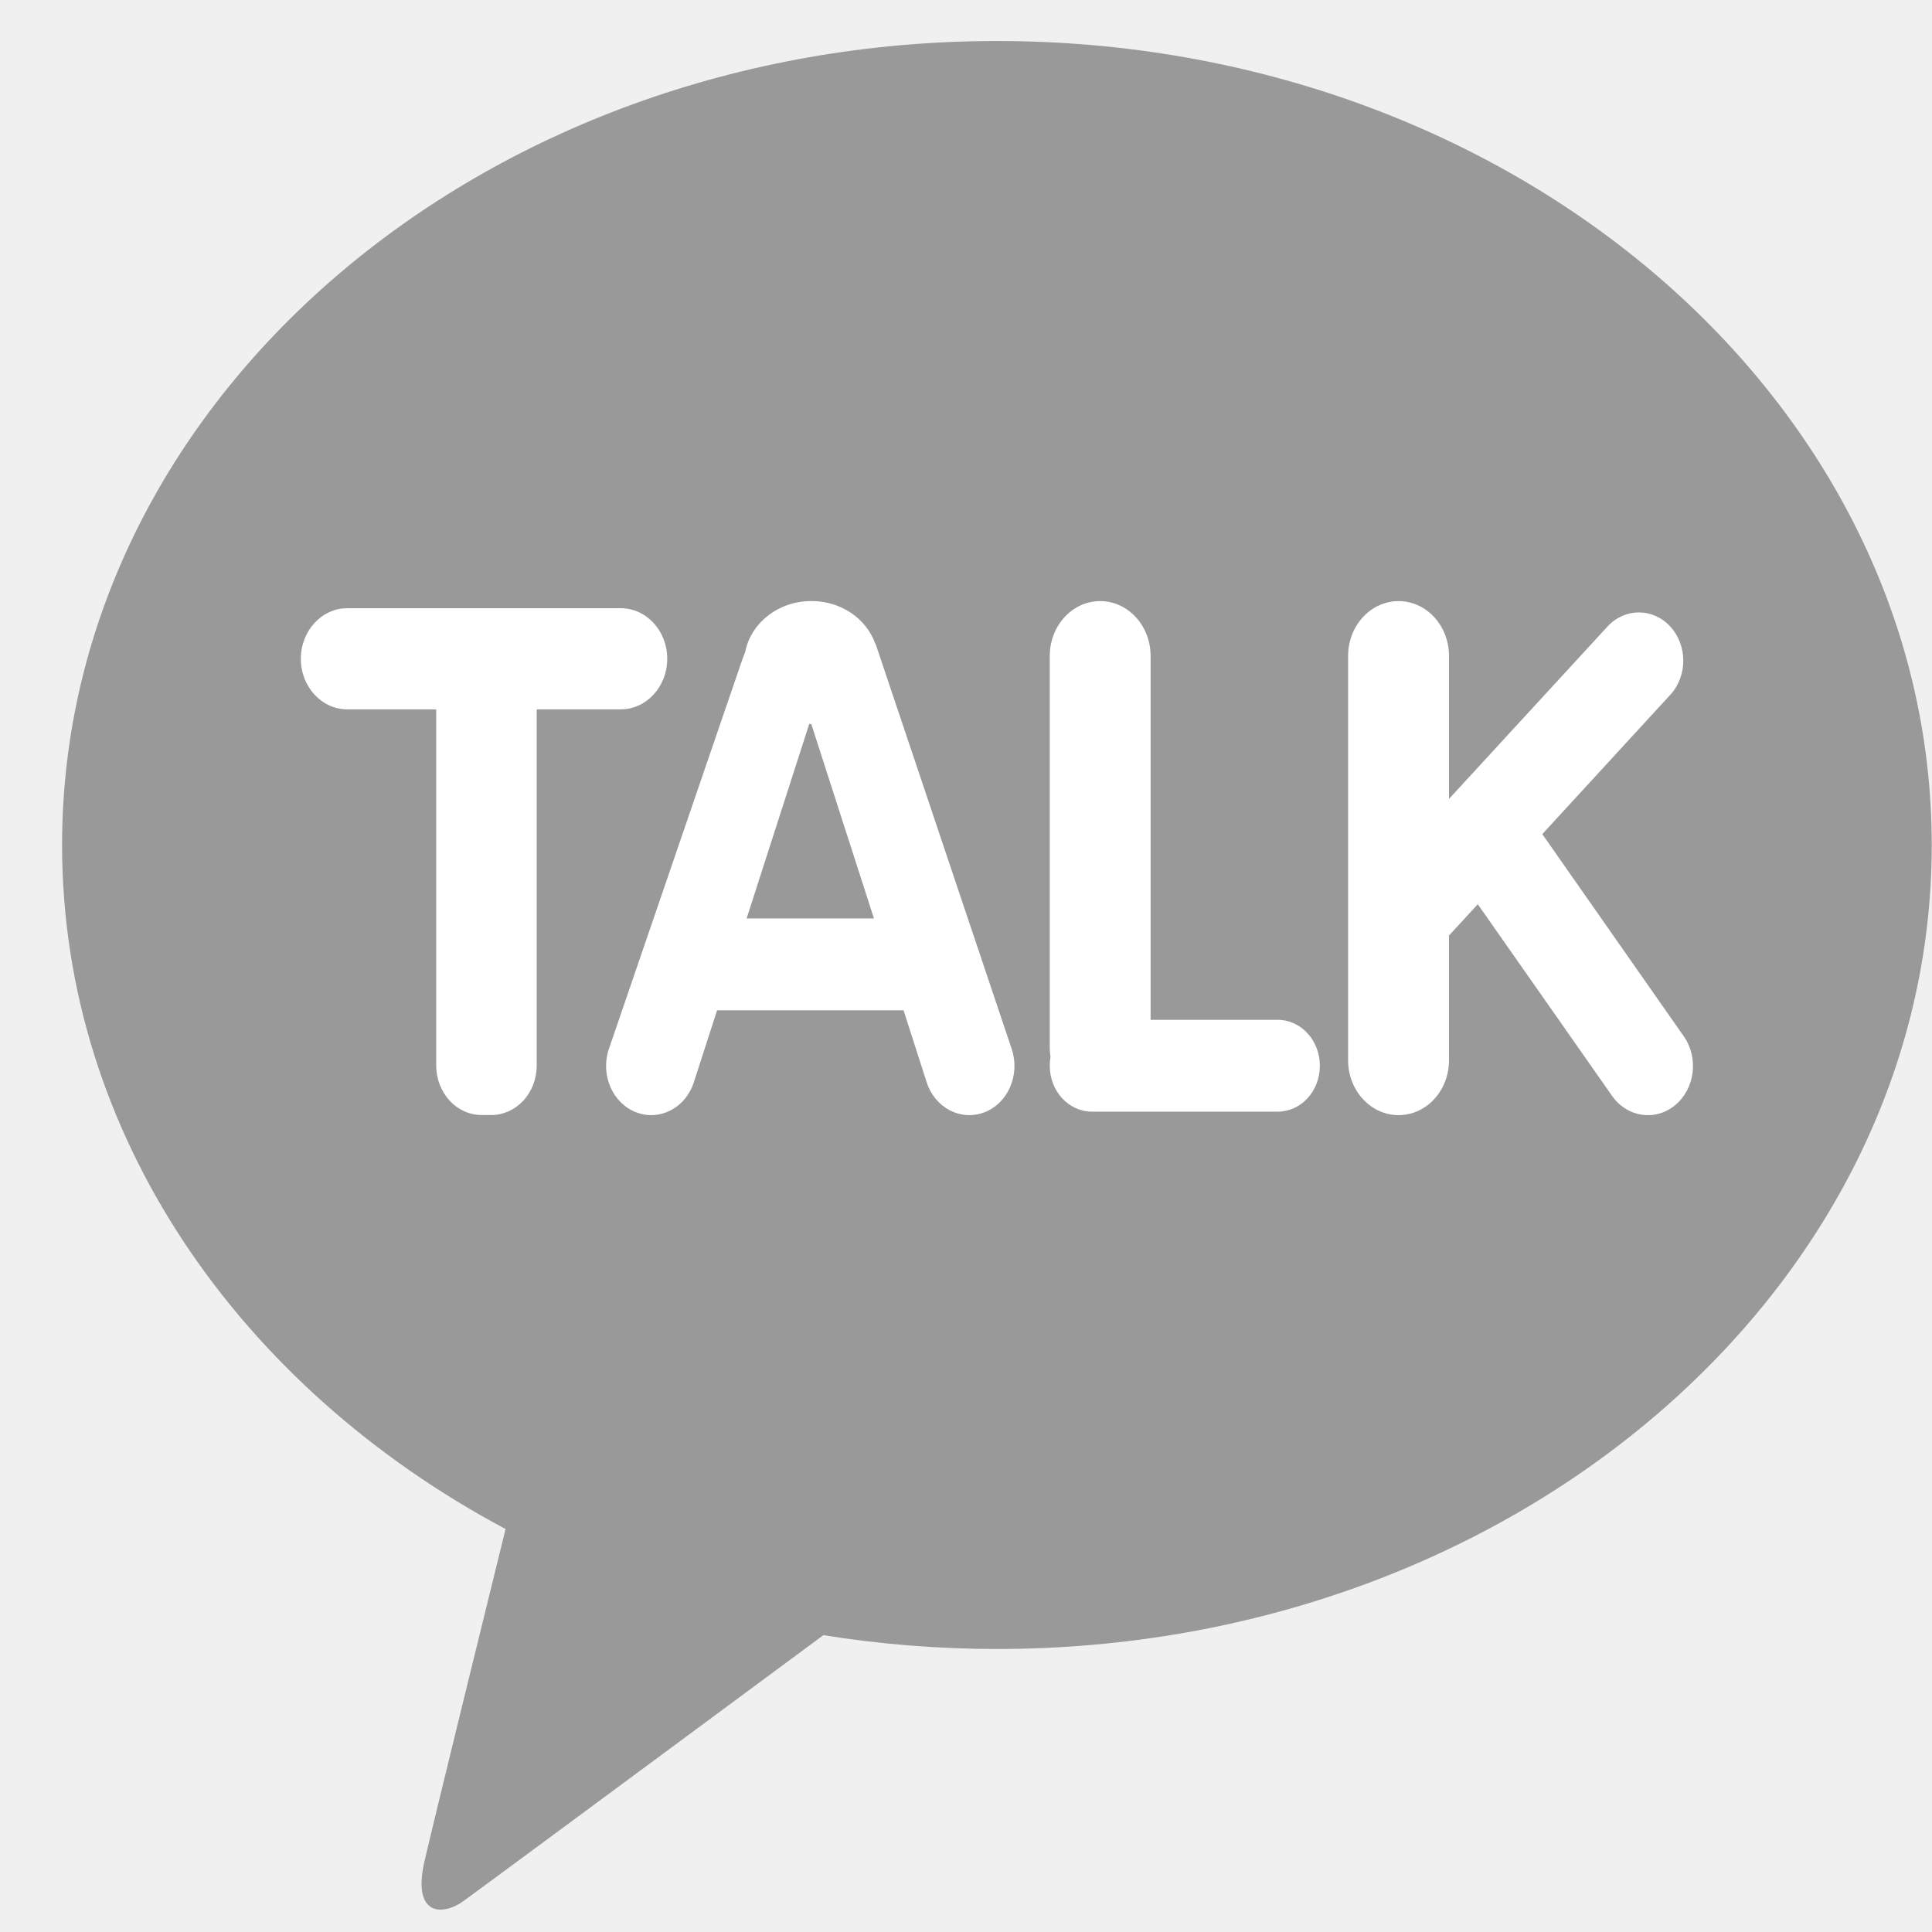
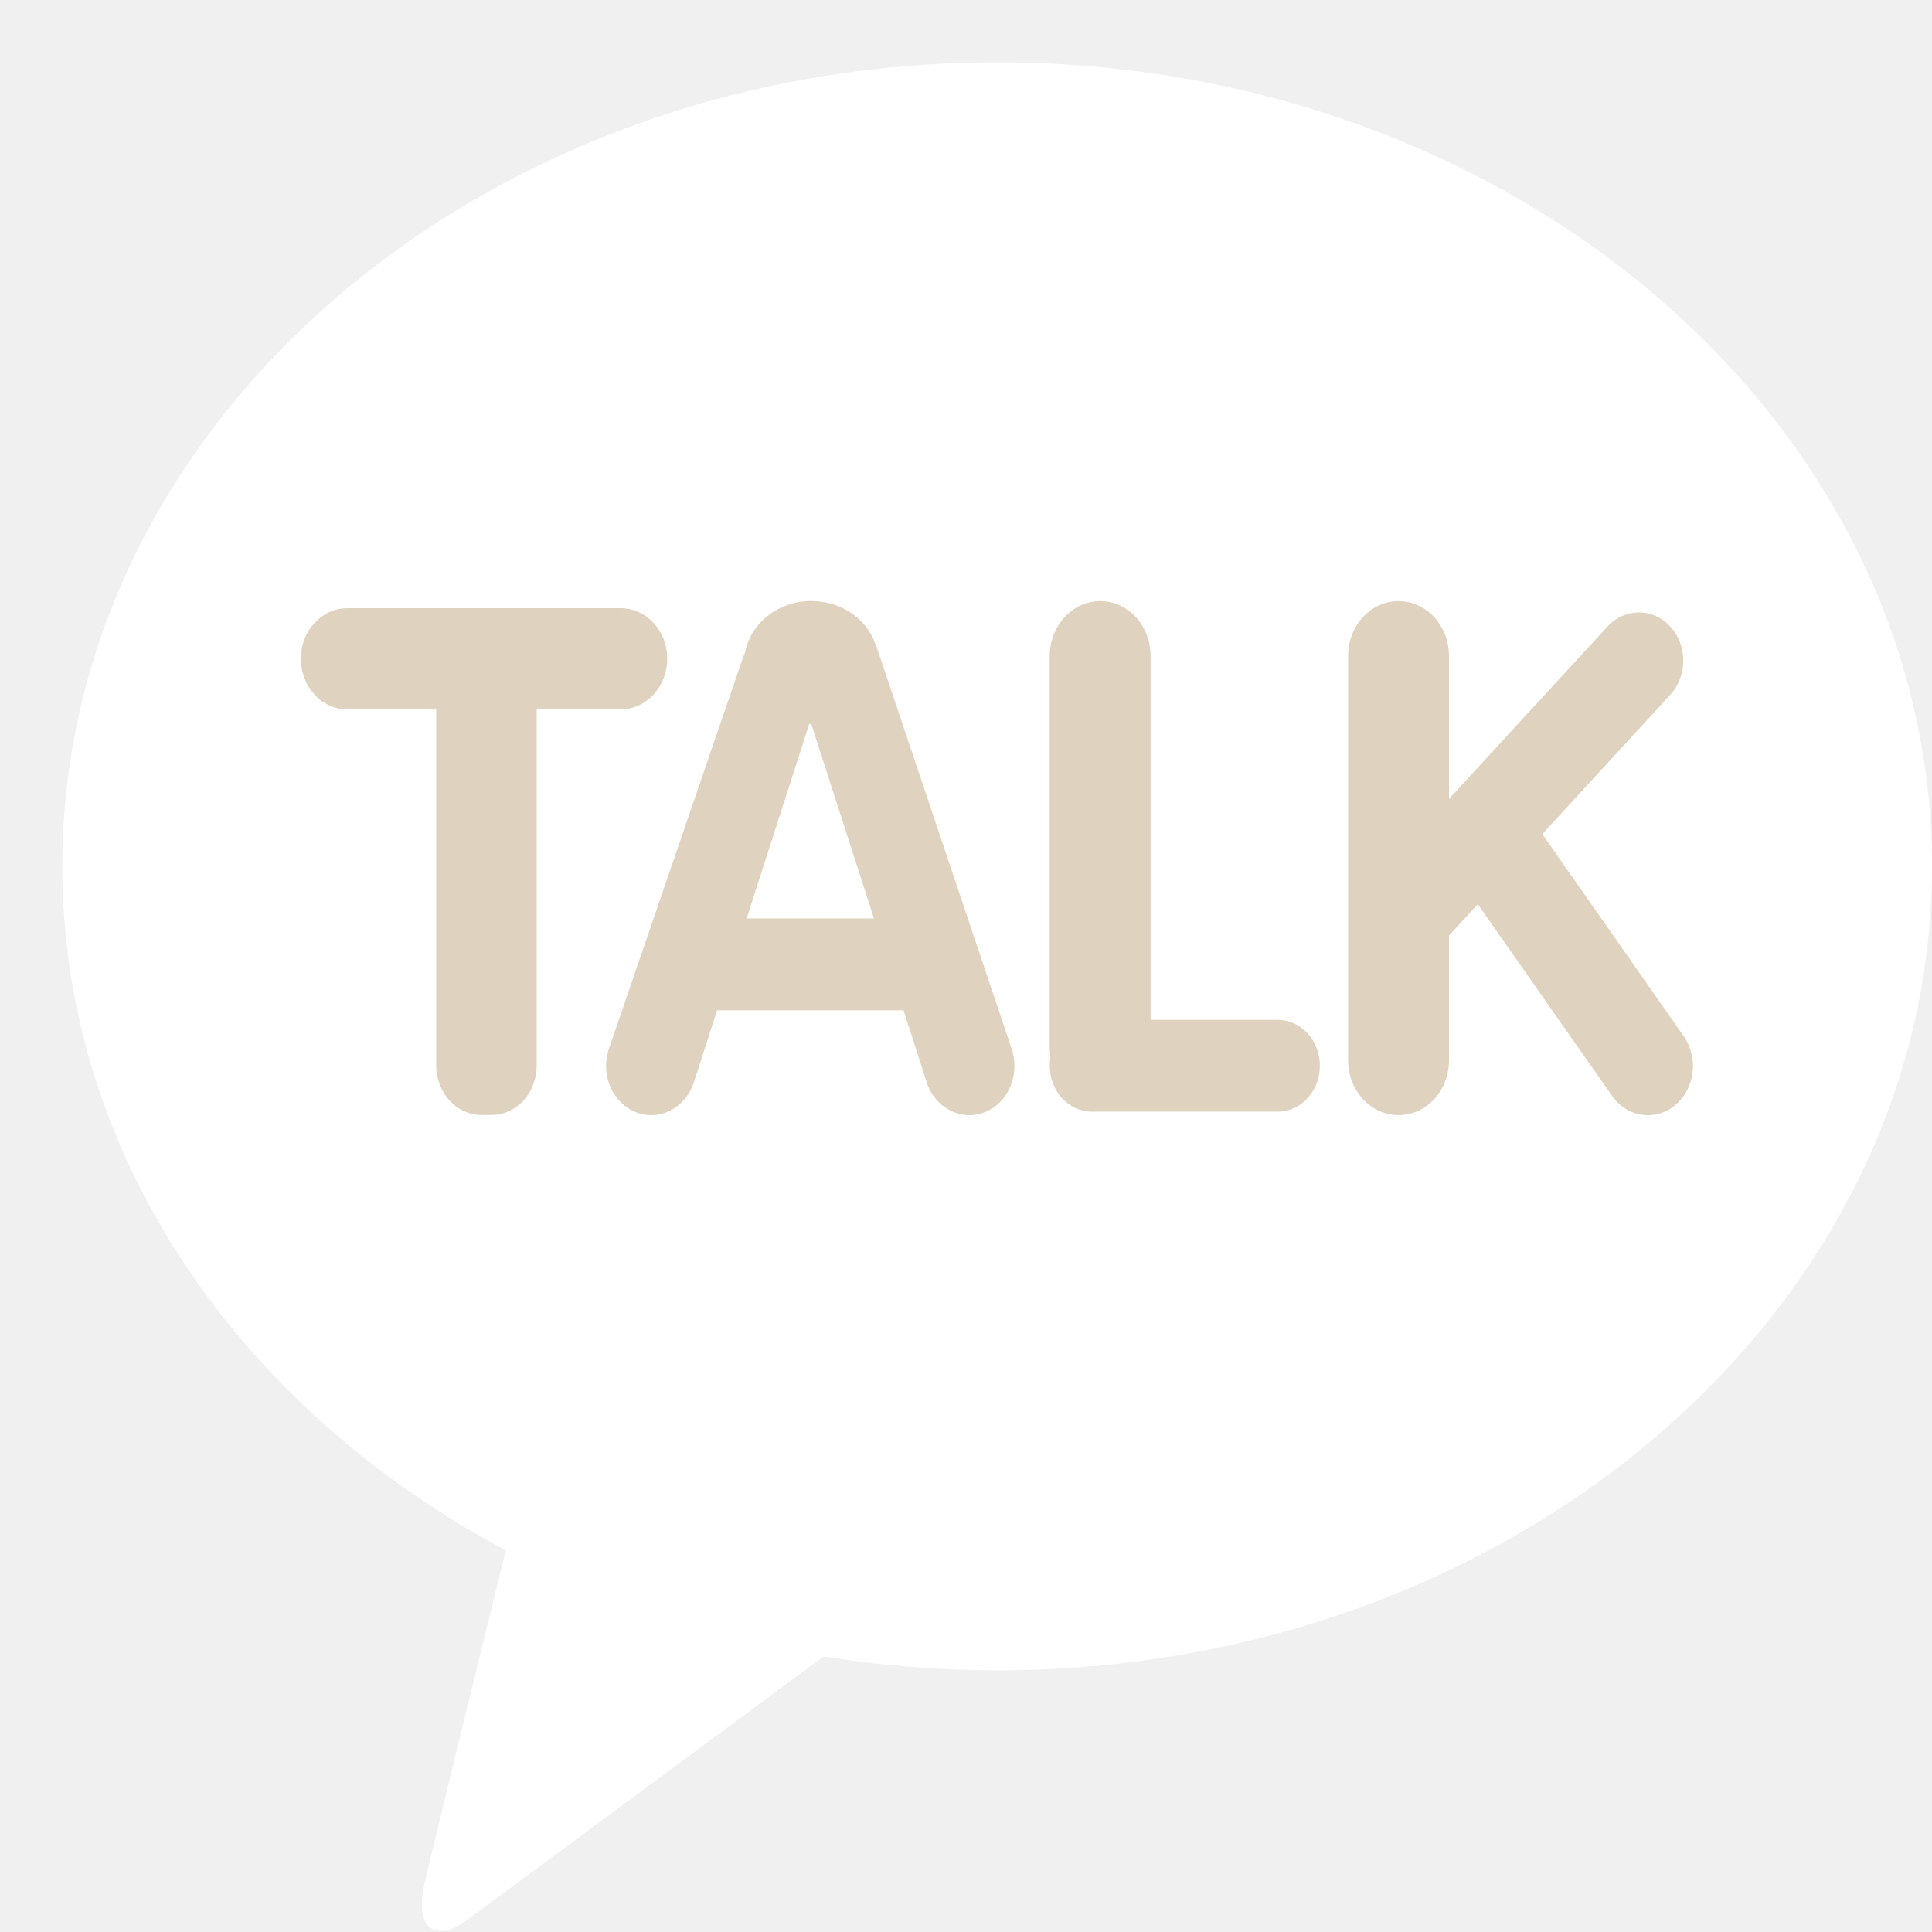
<svg xmlns="http://www.w3.org/2000/svg" width="31" height="31" viewBox="0 0 31 31" fill="none">
-   <path d="M15.996 0.658C7.712 0.658 0.996 6.434 0.996 13.559C0.996 18.196 3.842 22.26 8.112 24.534C7.798 25.809 6.976 29.151 6.811 29.866C6.608 30.753 7.11 30.742 7.439 30.502C7.697 30.316 11.55 27.467 13.212 26.237C14.114 26.382 15.044 26.459 15.996 26.459C24.28 26.459 30.996 20.683 30.996 13.559C30.996 6.434 24.28 0.658 15.996 0.658Z" fill="#999999" />
-   <path d="M9.96 9.759H5.573C5.161 9.759 4.827 10.123 4.827 10.571C4.827 11.019 5.161 11.382 5.573 11.382H6.999V17.099C6.999 17.306 7.077 17.511 7.214 17.659C7.347 17.806 7.534 17.891 7.726 17.891H7.886C8.077 17.891 8.263 17.806 8.398 17.659C8.535 17.511 8.612 17.307 8.612 17.099V11.382H9.959C10.372 11.382 10.706 11.019 10.706 10.571C10.707 10.123 10.372 9.759 9.96 9.759Z" fill="white" />
-   <path d="M20.502 16.364H18.462V10.526C18.462 10.039 18.099 9.645 17.653 9.645C17.206 9.645 16.844 10.039 16.844 10.526V16.819C16.844 16.868 16.849 16.913 16.856 16.96C16.848 17.006 16.844 17.053 16.844 17.1C16.844 17.508 17.146 17.837 17.521 17.837H20.502C20.877 17.837 21.178 17.508 21.178 17.1C21.178 16.695 20.876 16.364 20.502 16.364Z" fill="white" />
-   <path d="M27.02 16.632L24.747 13.384L26.8 11.149C27.079 10.847 27.079 10.356 26.8 10.053C26.522 9.751 26.072 9.751 25.793 10.053L23.25 12.819V10.526C23.25 10.039 22.888 9.645 22.441 9.645C21.994 9.645 21.631 10.039 21.631 10.526V17.012C21.631 17.499 21.994 17.893 22.441 17.893C22.888 17.893 23.25 17.5 23.25 17.012V15.011L23.712 14.509L25.863 17.579C26.102 17.926 26.556 17.998 26.876 17.735C27.195 17.474 27.26 16.98 27.02 16.632Z" fill="white" />
-   <path d="M16.237 16.842L14.051 10.336C14.051 10.336 14.046 10.331 14.044 10.329C13.905 9.932 13.501 9.644 13.02 9.644C12.486 9.644 12.045 9.999 11.957 10.463C11.943 10.498 11.928 10.533 11.915 10.57L9.766 16.842C9.633 17.254 9.832 17.704 10.209 17.848C10.586 17.993 11.001 17.776 11.133 17.366L11.506 16.211H14.498L14.869 17.366C15.002 17.776 15.416 17.993 15.794 17.848C16.171 17.705 16.369 17.254 16.237 16.842ZM11.98 14.737L12.985 11.615C12.997 11.615 13.006 11.619 13.018 11.619L14.023 14.737H11.98V14.737Z" fill="white" />
+   <path d="M16 1C7.716 1 1 6.776 1 13.9C1 18.538 3.846 22.602 8.116 24.876C7.802 26.151 6.98 29.492 6.815 30.208C6.612 31.095 7.114 31.083 7.443 30.844C7.701 30.657 11.553 27.808 13.216 26.578C14.118 26.724 15.048 26.801 16 26.801C24.284 26.801 31 21.024 31 13.9C31 6.776 24.284 1 16 1Z" fill="white" />
+   <path d="M9.96 9.759H5.573C5.161 9.759 4.827 10.122 4.827 10.57C4.827 11.018 5.161 11.382 5.573 11.382H6.999V17.098C6.999 17.306 7.077 17.511 7.214 17.659C7.347 17.806 7.534 17.89 7.726 17.89H7.886C8.077 17.89 8.263 17.806 8.398 17.659C8.535 17.511 8.612 17.307 8.612 17.098V11.382H9.959C10.372 11.382 10.706 11.018 10.706 10.57C10.707 10.122 10.372 9.759 9.96 9.759Z" fill="#DFD2BF" />
+   <path d="M20.501 16.364H18.462V10.526C18.462 10.039 18.099 9.645 17.653 9.645C17.206 9.645 16.844 10.039 16.844 10.526V16.819C16.844 16.868 16.849 16.913 16.856 16.96C16.848 17.006 16.844 17.053 16.844 17.1C16.844 17.508 17.146 17.837 17.52 17.837H20.501C20.877 17.837 21.178 17.508 21.178 17.1C21.178 16.695 20.876 16.364 20.501 16.364Z" fill="#DFD2BF" />
+   <path d="M27.02 16.632L24.747 13.384L26.8 11.149C27.079 10.847 27.079 10.356 26.8 10.053C26.522 9.751 26.072 9.751 25.793 10.053L23.25 12.819V10.526C23.25 10.039 22.888 9.645 22.441 9.645C21.994 9.645 21.631 10.039 21.631 10.526V17.012C21.631 17.499 21.994 17.893 22.441 17.893C22.888 17.893 23.25 17.5 23.25 17.012V15.011L23.712 14.509L25.863 17.579C26.102 17.926 26.556 17.998 26.876 17.735C27.195 17.474 27.26 16.98 27.02 16.632Z" fill="#DFD2BF" />
+   <path d="M16.237 16.842L14.051 10.336C14.051 10.336 14.046 10.331 14.044 10.329C13.905 9.932 13.501 9.644 13.02 9.644C12.486 9.644 12.045 9.999 11.957 10.463C11.943 10.498 11.928 10.533 11.915 10.57L9.766 16.842C9.633 17.254 9.832 17.704 10.209 17.848C10.586 17.993 11.001 17.776 11.133 17.366L11.506 16.211H14.498L14.869 17.366C15.002 17.776 15.416 17.993 15.794 17.848C16.171 17.705 16.369 17.254 16.237 16.842ZM11.98 14.737L12.985 11.615C12.997 11.615 13.006 11.619 13.018 11.619L14.023 14.737H11.98Z" fill="#DFD2BF" />
</svg>
